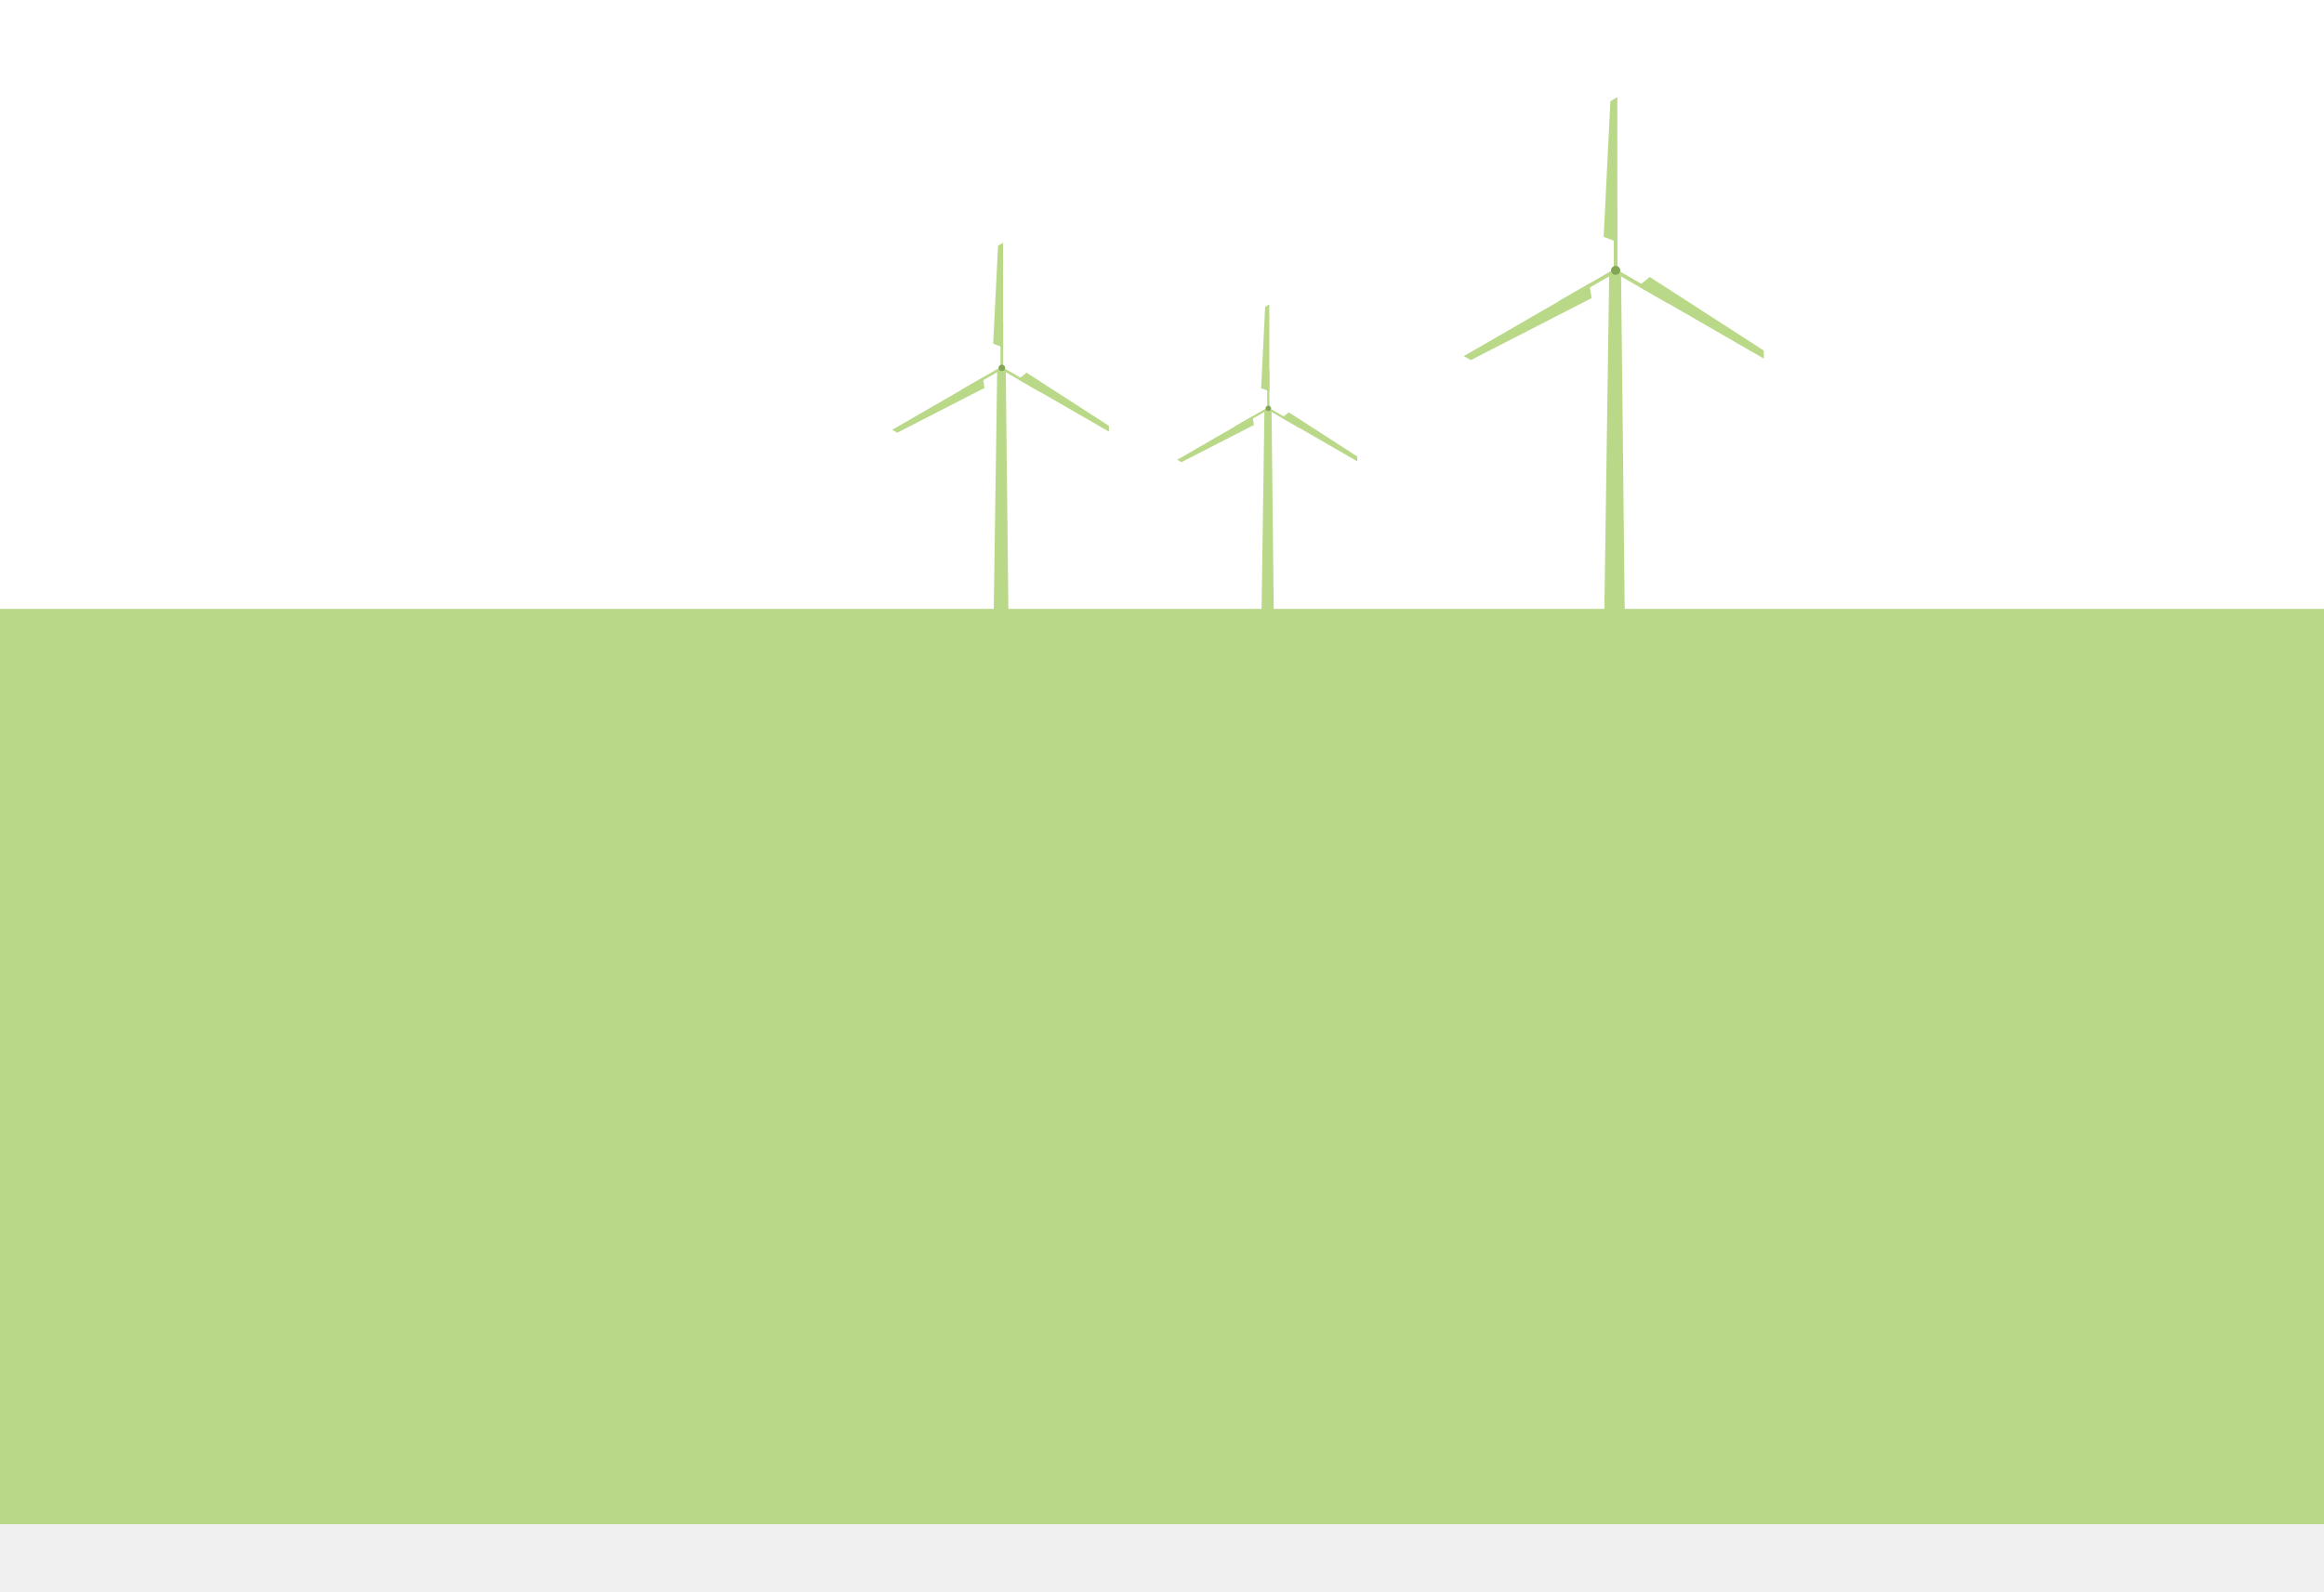
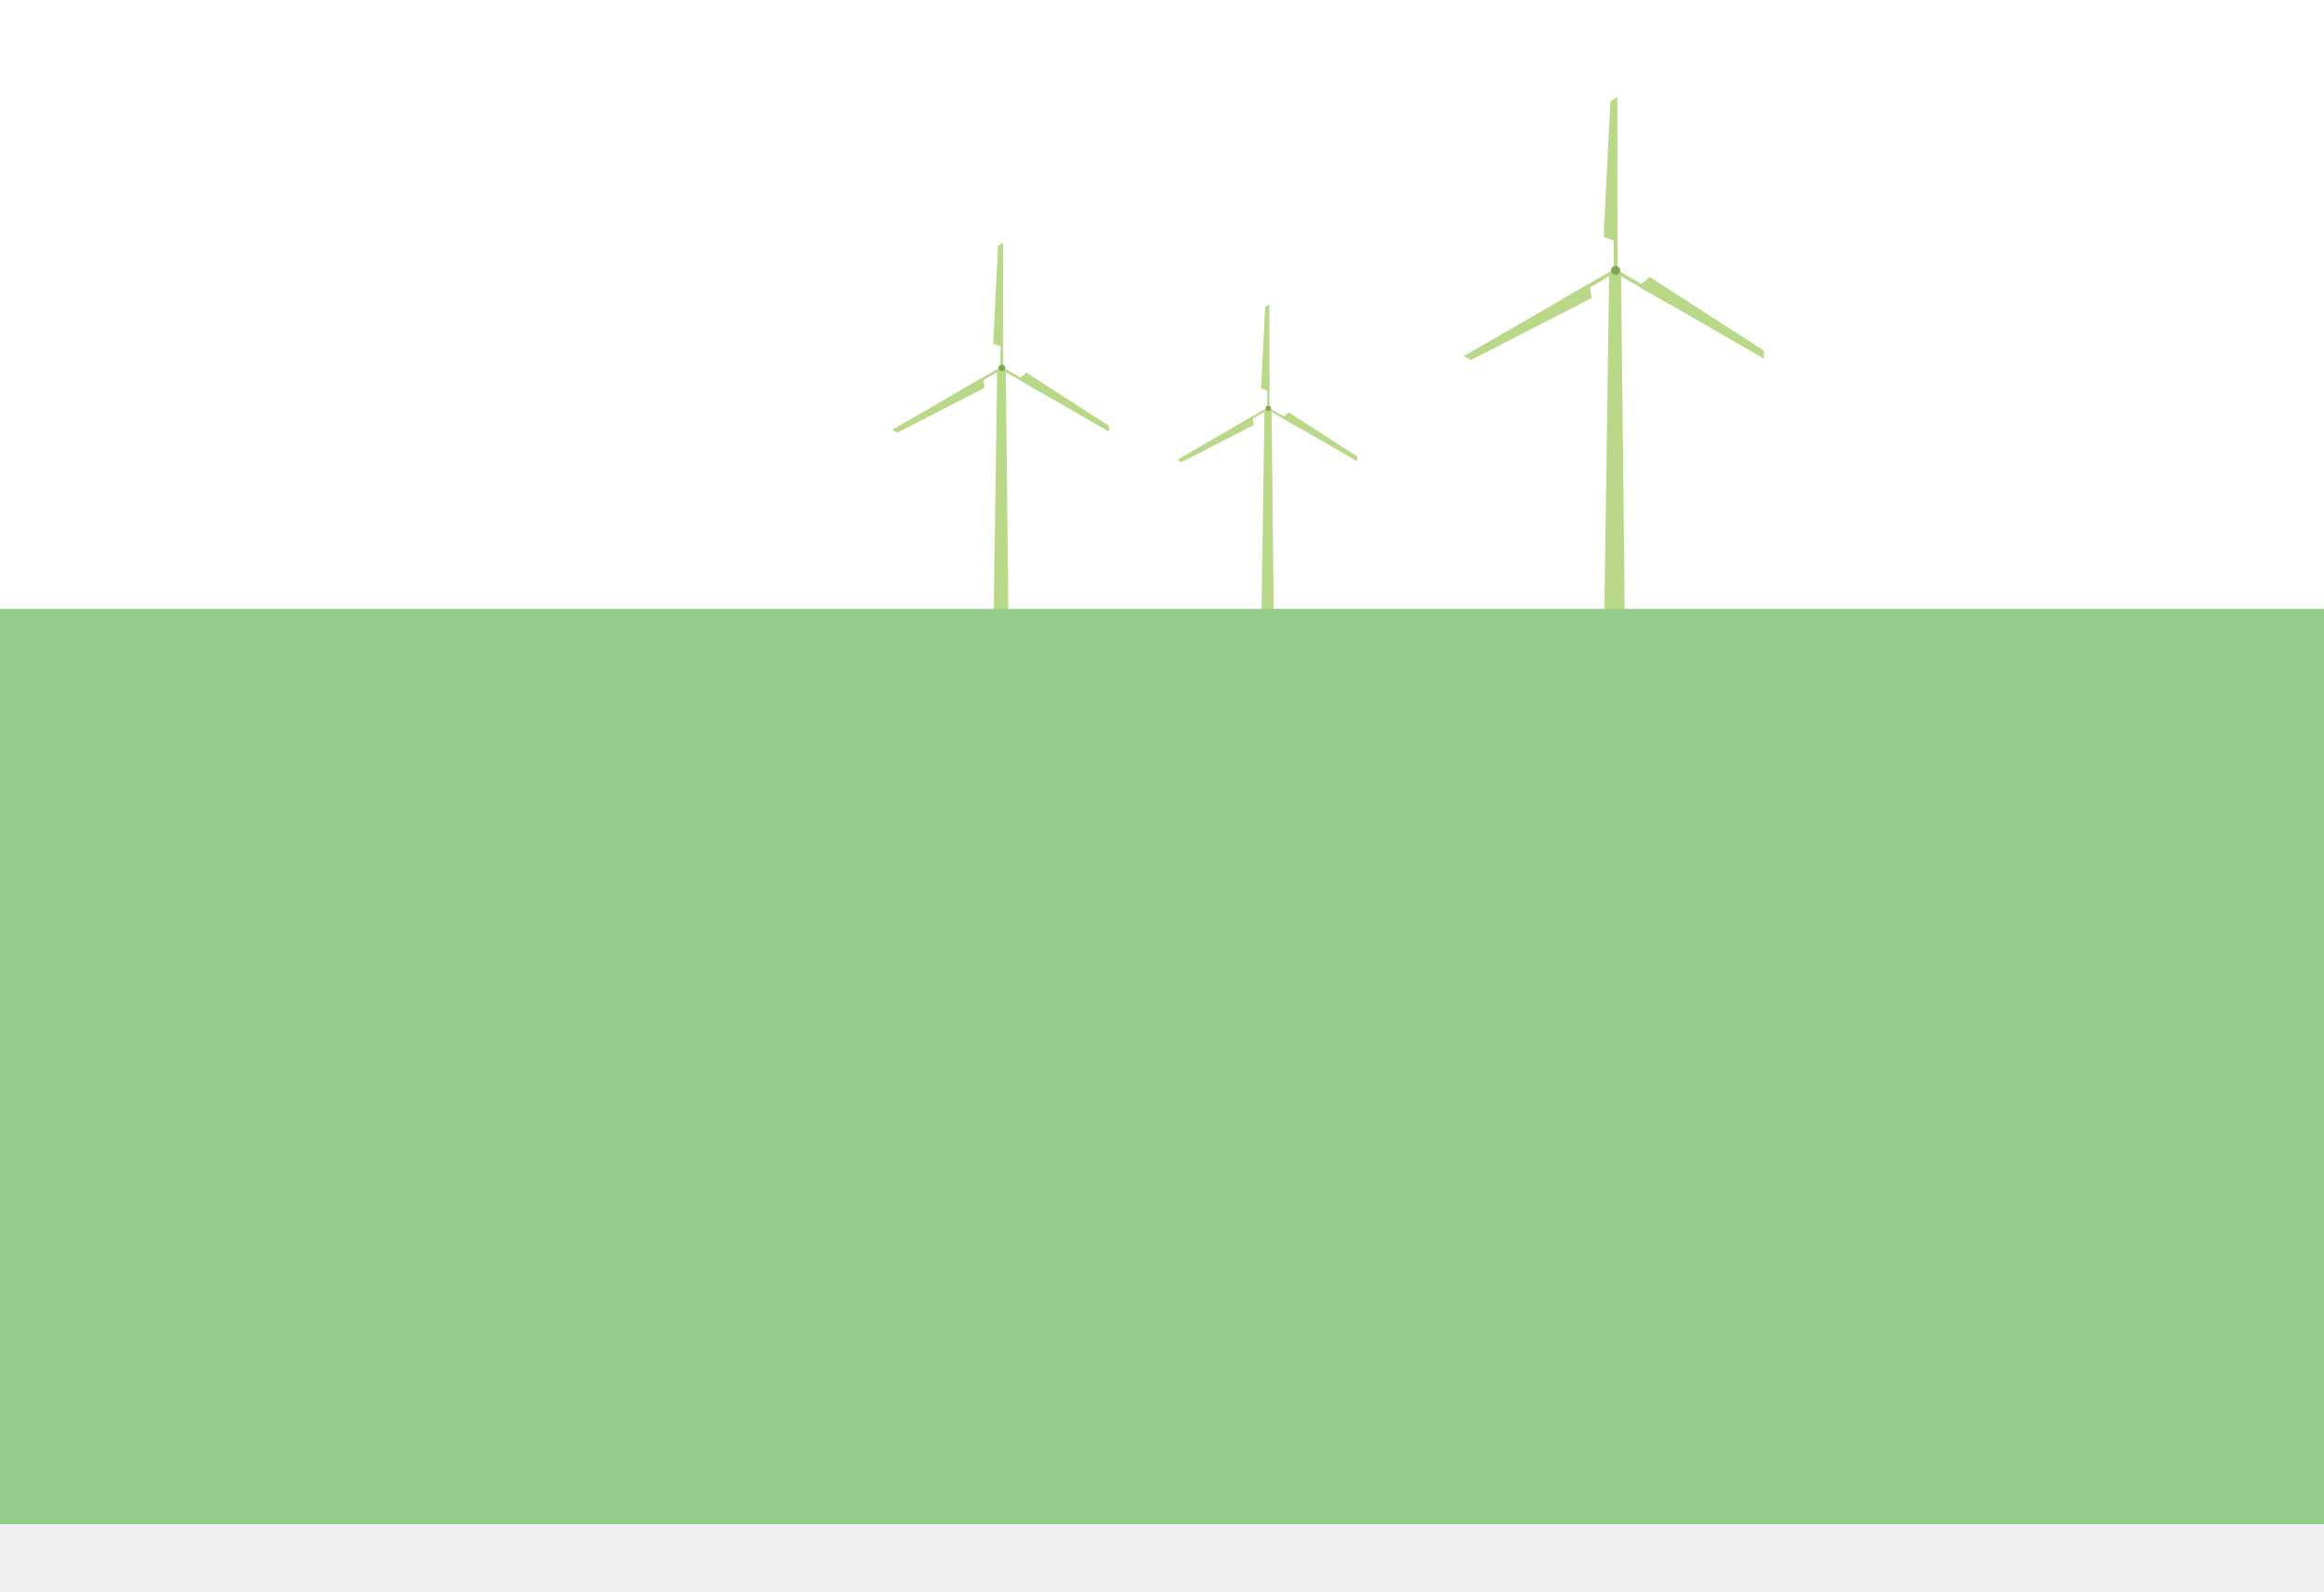
<svg xmlns="http://www.w3.org/2000/svg" version="1.1" id="Layer_1" x="0px" y="0px" width="8503.94px" height="5825.2px" viewBox="0 0 8503.94 5825.2" enable-background="new 0 0 8503.94 5825.2" xml:space="preserve">
-   <rect x="-340" y="-174" fill="#FFFFFF" width="9440" height="2402.69" />
-   <rect x="-191.277" y="2228.69" fill="#B9D989" width="9414.285" height="3350" />
+   <rect x="-364.455" y="-334" fill="#FFFFFF" width="9440" height="3397.711" />
  <g>
    <polygon fill="#B9D989" points="5931.723,999.292 5888.369,999.292 5868.096,2407.863 5947.025,2407.863  " />
    <g>
      <polygon fill="#B9D989" points="5918.156,355.446 5918.156,885.846 5868.096,866.855 5892.656,370.746   " />
      <rect x="5905.141" y="756.646" fill="#B9D989" width="13.514" height="232.9" />
    </g>
    <g>
      <polygon fill="#B9D989" points="6454.537,1312.767 5995.197,1047.567 6036.674,1013.708 6454.037,1283.032   " />
      <rect x="5892.917" y="1041.766" transform="matrix(0.866 0.5 -0.5 0.866 1329.367 -2864.212)" fill="#B9D989" width="232.9" height="13.513" />
    </g>
    <g>
      <polygon fill="#B9D989" points="5356.244,1303.433 5815.584,1038.233 5824.168,1091.082 5382.244,1317.867   " />
      <rect x="5691.22" y="1043.271" transform="matrix(-0.866 0.5 -0.5 -0.866 11362.272 -944.4615)" fill="#B9D989" width="232.9" height="13.513" />
    </g>
    <ellipse fill="#83A656" cx="5911.896" cy="989.546" rx="17" ry="16.393" />
  </g>
  <g>
    <polygon fill="#B9D989" points="4652.832,1500.412 4626.82,1500.412 4614.656,2345.555 4662.014,2345.555  " />
    <g>
      <polygon fill="#B9D989" points="4644.691,1114.104 4644.691,1432.344 4614.656,1420.95 4629.392,1123.284   " />
      <rect x="4636.883" y="1354.824" fill="#B9D989" width="8.107" height="139.74" />
    </g>
    <g>
      <polygon fill="#B9D989" points="4966.521,1688.497 4690.917,1529.377 4715.803,1509.062 4966.222,1670.657   " />
      <rect x="4629.549" y="1525.896" transform="matrix(0.866 0.5 -0.5 0.866 1394.578 -2144.735)" fill="#B9D989" width="139.74" height="8.108" />
    </g>
    <g>
      <polygon fill="#B9D989" points="4307.545,1682.896 4583.148,1523.777 4588.3,1555.486 4323.145,1691.557   " />
      <rect x="4508.531" y="1526.799" transform="matrix(-0.866 0.5 -0.5 -0.866 9308.836 567.3931)" fill="#B9D989" width="139.739" height="8.108" />
    </g>
    <ellipse fill="#83A656" cx="4640.937" cy="1494.564" rx="10.2" ry="9.836" />
  </g>
  <g>
    <polygon fill="#B9D989" points="3680.26,1353.52 3648.937,1353.52 3634.289,2371.212 3691.315,2371.212  " />
    <g>
      <polygon fill="#B9D989" points="3670.458,888.341 3670.458,1271.555 3634.289,1257.834 3652.033,899.395   " />
      <rect x="3661.054" y="1178.208" fill="#B9D989" width="9.764" height="168.27" />
    </g>
    <g>
      <polygon fill="#B9D989" points="4057.993,1580.005 3726.12,1388.398 3756.088,1363.936 4057.633,1558.522   " />
      <rect x="3652.223" y="1384.207" transform="matrix(0.866 0.5 -0.5 0.866 1195.121 -1682.076)" fill="#B9D989" width="168.271" height="9.764" />
    </g>
    <g>
      <polygon fill="#B9D989" points="3264.477,1573.262 3596.349,1381.654 3602.552,1419.837 3283.262,1583.69   " />
      <rect x="3506.497" y="1385.294" transform="matrix(-0.866 0.5 -0.5 -0.866 7395.298 798.7886)" fill="#B9D989" width="168.271" height="9.763" />
    </g>
    <ellipse fill="#83A656" cx="3665.936" cy="1346.478" rx="12.282" ry="11.844" />
  </g>
+   <rect x="-191.277" y="2228.69" fill="#92CD8B" width="9414.285" height="3350" />
</svg>
